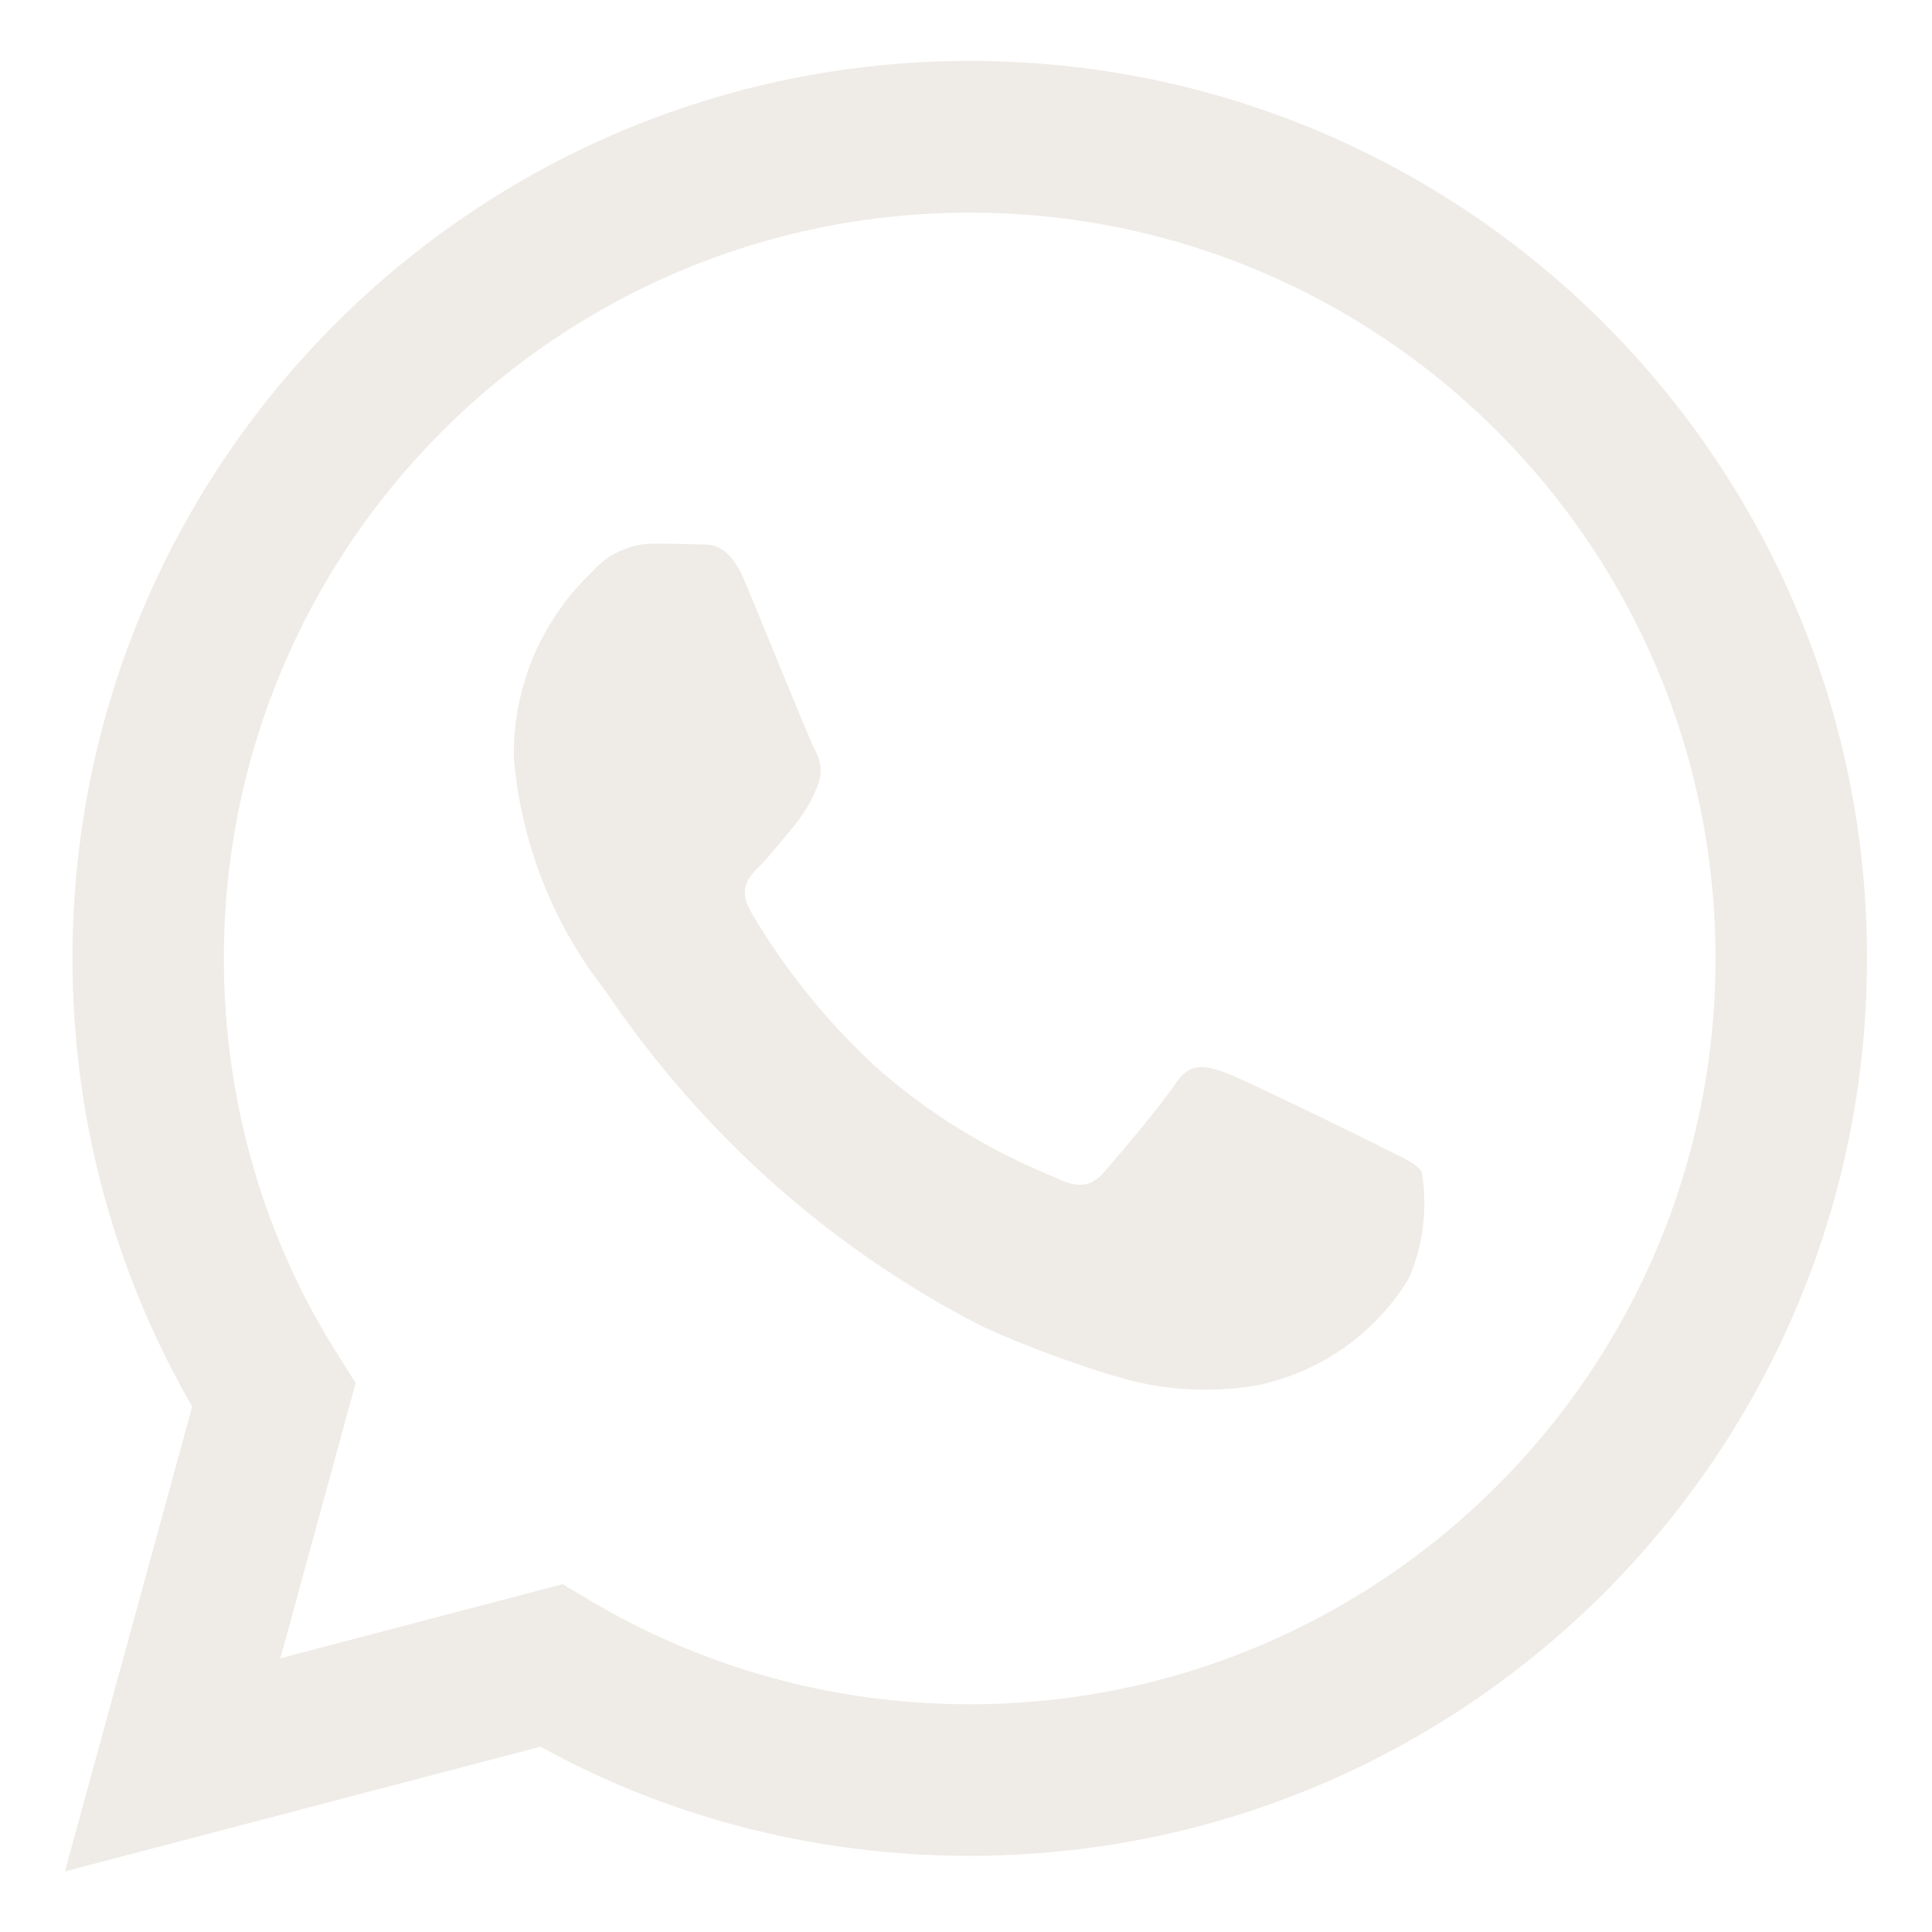
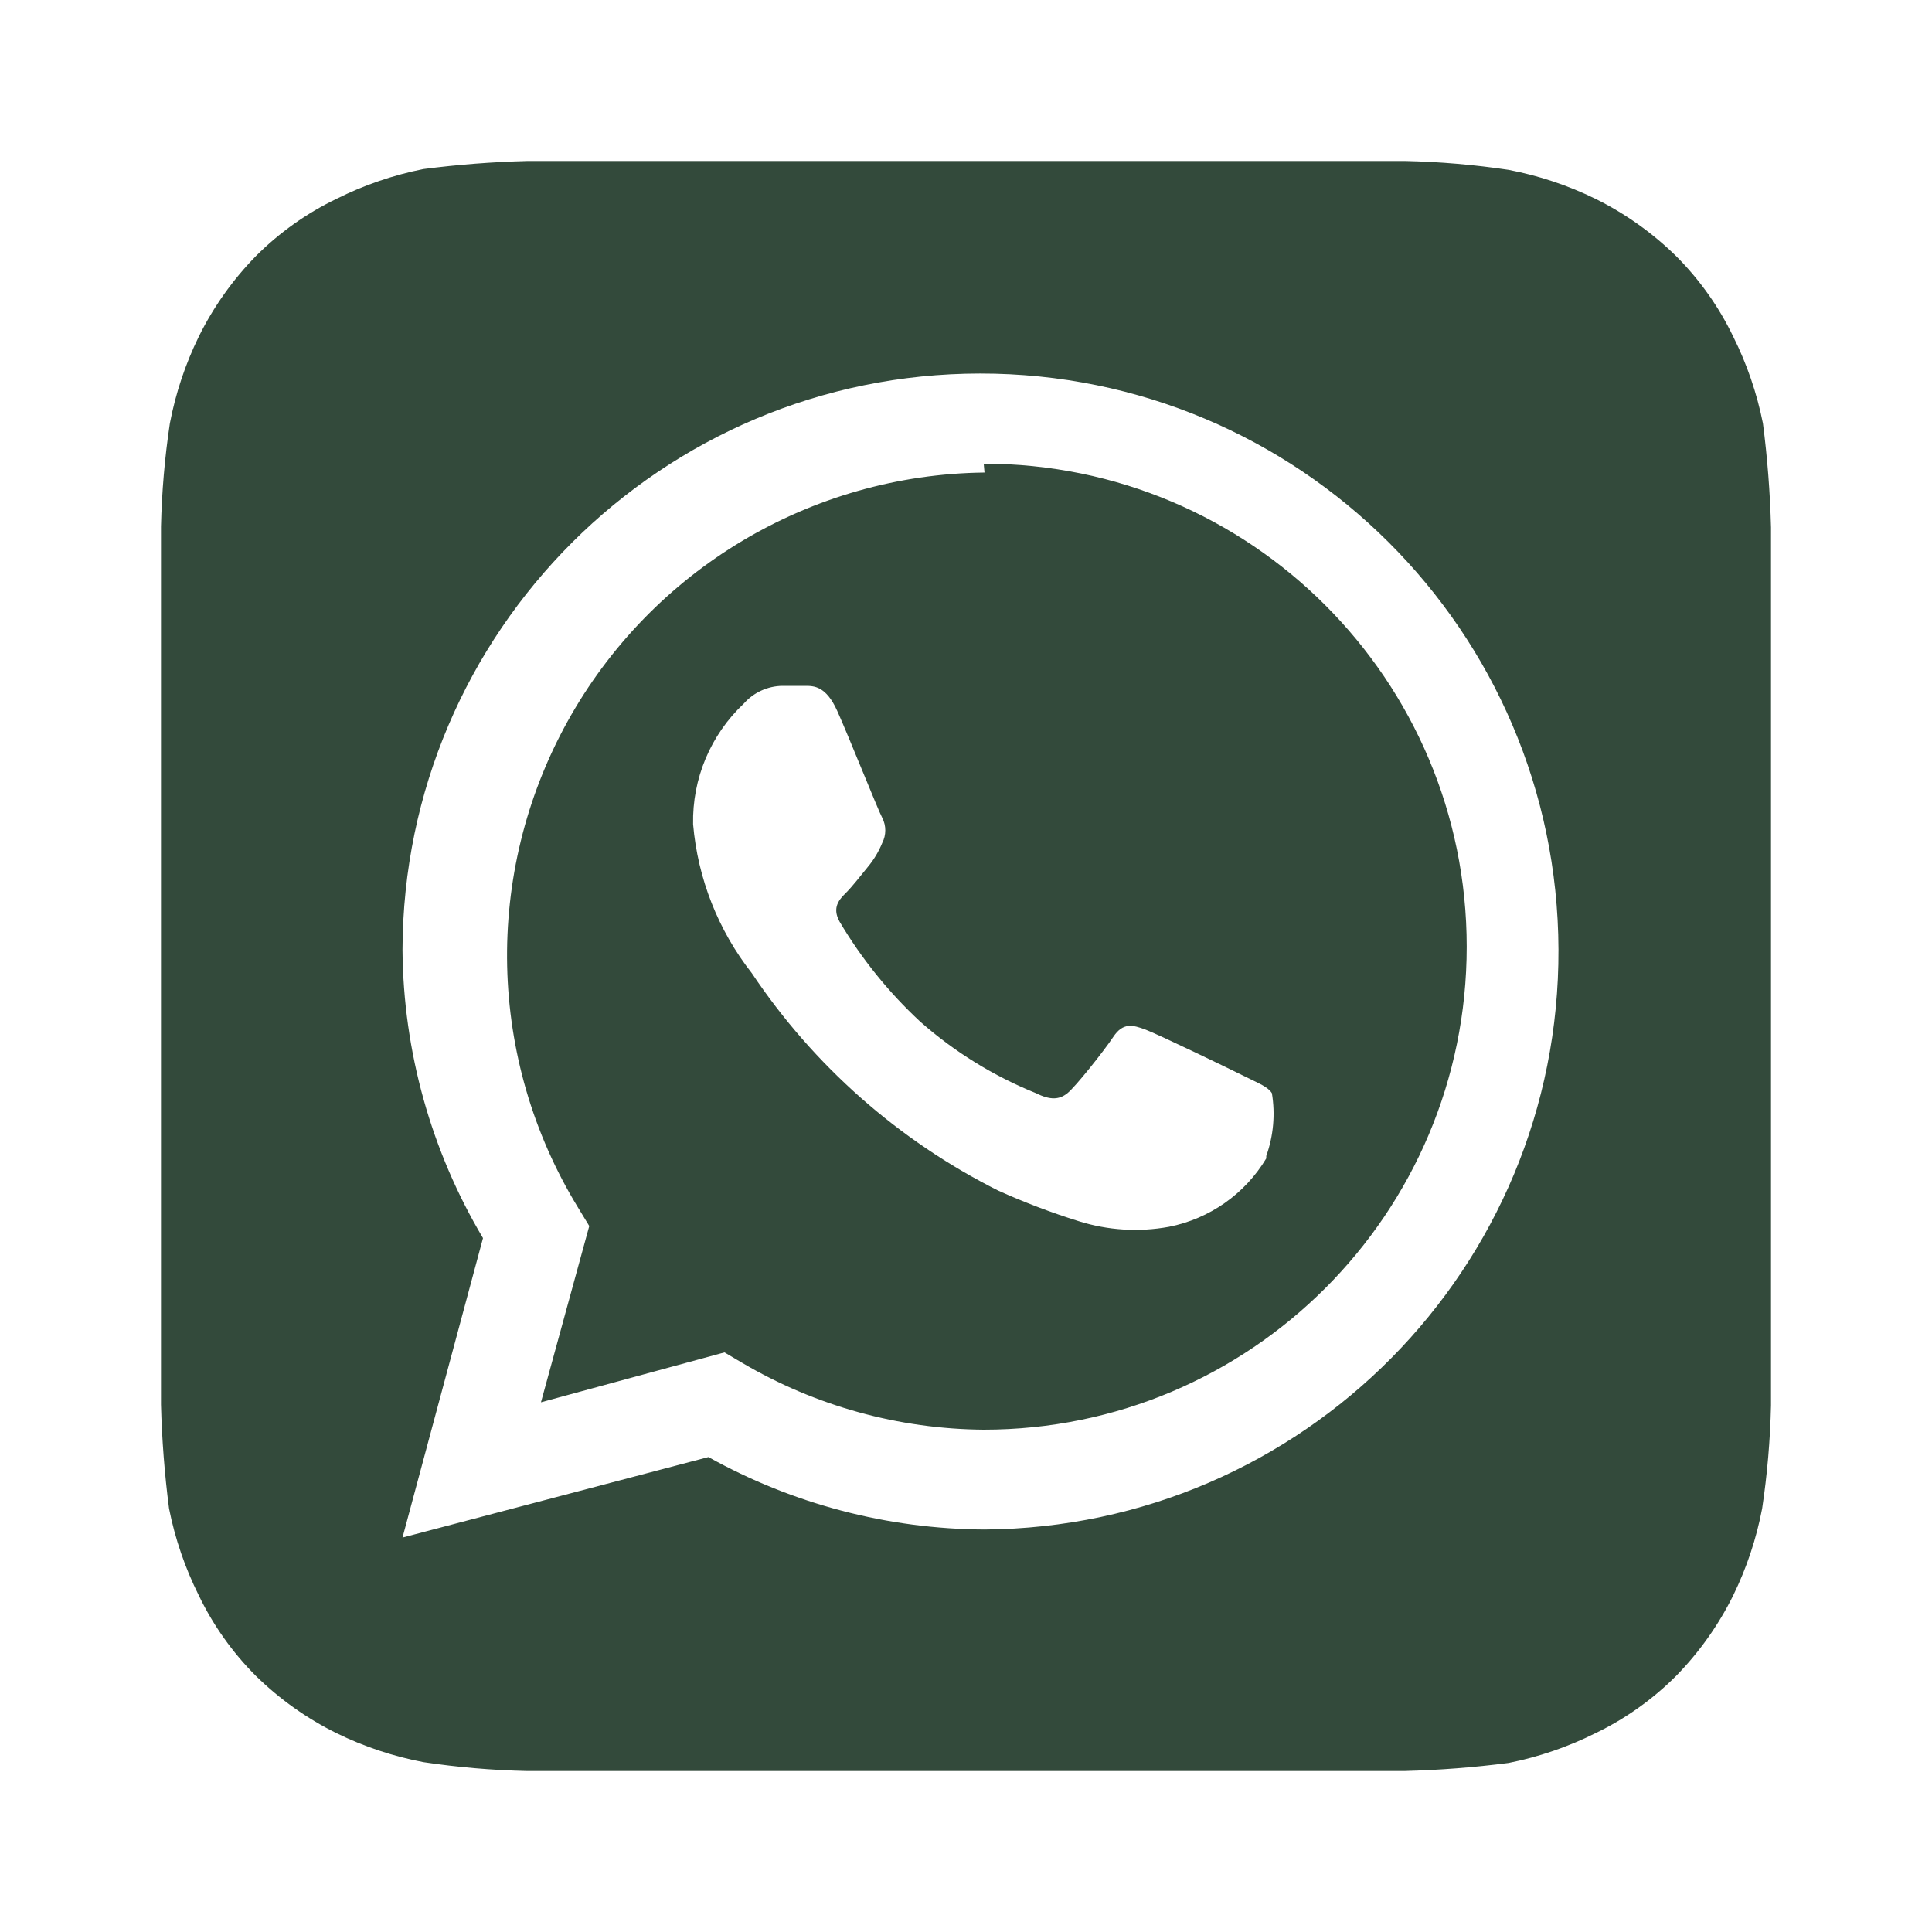
- <svg xmlns="http://www.w3.org/2000/svg" fill="#efece8" width="222px" height="222px" viewBox="0 0 32 32" version="1.1">
+ <svg xmlns="http://www.w3.org/2000/svg" fill="#334a3b" viewBox="0 0 24 24" data-name="Layer 1">
  <g id="SVGRepo_bgCarrier" stroke-width="0" />
  <g id="SVGRepo_tracerCarrier" stroke-linecap="round" stroke-linejoin="round" />
  <g id="SVGRepo_iconCarrier">
-     <path d="M26.576 5.363c-2.69-2.69-6.406-4.354-10.511-4.354-8.209 0-14.865 6.655-14.865 14.865 0 2.732 0.737 5.291 2.022 7.491l-0.038-0.070-2.109 7.702 7.879-2.067c2.051 1.139 4.498 1.809 7.102 1.809h0.006c8.209-0.003 14.862-6.659 14.862-14.868 0-4.103-1.662-7.817-4.349-10.507l0 0zM16.062 28.228h-0.005c-0 0-0.001 0-0.001 0-2.319 0-4.489-0.64-6.342-1.753l0.056 0.031-0.451-0.267-4.675 1.227 1.247-4.559-0.294-0.467c-1.185-1.862-1.889-4.131-1.889-6.565 0-6.822 5.531-12.353 12.353-12.353s12.353 5.531 12.353 12.353c0 6.822-5.53 12.353-12.353 12.353h-0zM22.838 18.977c-0.371-0.186-2.197-1.083-2.537-1.208-0.341-0.124-0.589-0.185-0.837 0.187-0.246 0.371-0.958 1.207-1.175 1.455-0.216 0.249-0.434 0.279-0.805 0.094-1.15-0.466-2.138-1.087-2.997-1.852l0.010 0.009c-0.799-0.74-1.484-1.587-2.037-2.521l-0.028-0.052c-0.216-0.371-0.023-0.572 0.162-0.757 0.167-0.166 0.372-0.434 0.557-0.65 0.146-0.179 0.271-0.384 0.366-0.604l0.006-0.017c0.043-0.087 0.068-0.188 0.068-0.296 0-0.131-0.037-0.253-0.101-0.357l0.002 0.003c-0.094-0.186-0.836-2.014-1.145-2.758-0.302-0.724-0.609-0.625-0.836-0.637-0.216-0.010-0.464-0.012-0.712-0.012-0.395 0.010-0.746 0.188-0.988 0.463l-0.001 0.002c-0.802 0.761-1.3 1.834-1.3 3.023 0 0.026 0 0.053 0.001 0.079l-0-0.004c0.131 1.467 0.681 2.784 1.527 3.857l-0.012-0.015c1.604 2.379 3.742 4.282 6.251 5.564l0.094 0.043c0.548 0.248 1.25 0.513 1.968 0.74l0.149 0.041c0.442 0.14 0.951 0.221 1.479 0.221 0.303 0 0.601-0.027 0.889-0.078l-0.031 0.004c1.069-0.223 1.956-0.868 2.497-1.749l0.009-0.017c0.165-0.366 0.261-0.793 0.261-1.242 0-0.185-0.016-0.366-0.047-0.542l0.003 0.019c-0.092-0.155-0.34-0.247-0.712-0.434z" />
+     <path d="M22,6.55a12.61,12.61,0,0,0-.1-1.29,4.29,4.29,0,0,0-.37-1.08,3.66,3.66,0,0,0-.71-1,3.91,3.91,0,0,0-1-.71,4.28,4.28,0,0,0-1.08-.36A10.21,10.21,0,0,0,17.46,2H6.55a12.61,12.61,0,0,0-1.29.1,4.29,4.29,0,0,0-1.08.37,3.66,3.66,0,0,0-1,.71,3.91,3.91,0,0,0-.71,1,4.28,4.28,0,0,0-.36,1.08A10.21,10.21,0,0,0,2,6.54C2,6.73,2,7,2,7.08v9.84c0,.11,0,.35,0,.53a12.61,12.61,0,0,0,.1,1.29,4.29,4.29,0,0,0,.37,1.08,3.66,3.66,0,0,0,.71,1,3.91,3.91,0,0,0,1,.71,4.28,4.28,0,0,0,1.08.36A10.21,10.21,0,0,0,6.54,22H17.45a12.61,12.61,0,0,0,1.29-.1,4.29,4.29,0,0,0,1.08-.37,3.66,3.66,0,0,0,1-.71,3.91,3.91,0,0,0,.71-1,4.28,4.28,0,0,0,.36-1.08A10.21,10.21,0,0,0,22,17.46c0-.19,0-.43,0-.54V7.08C22,7,22,6.73,22,6.55ZM12.23,19h0A7.12,7.12,0,0,1,8.8,18.1L5,19.1l1-3.72a7.11,7.11,0,0,1-1-3.58A7.18,7.18,0,1,1,12.23,19Zm0-13.13A6,6,0,0,0,7.18,15l.14.23-.6,2.19L9,16.8l.22.13a6,6,0,0,0,3,.83h0a6,6,0,0,0,6-6,6,6,0,0,0-6-6Zm3.5,8.52a1.82,1.82,0,0,1-1.21.85,2.33,2.33,0,0,1-1.12-.07,8.9,8.9,0,0,1-1-.38,8,8,0,0,1-3.06-2.7,3.48,3.48,0,0,1-.73-1.85,2,2,0,0,1,.63-1.5.65.65,0,0,1,.48-.22H10c.11,0,.26,0,.4.31s.51,1.24.56,1.33a.34.34,0,0,1,0,.31,1.14,1.14,0,0,1-.18.3c-.09.11-.19.24-.27.32s-.18.18-.08.36a5.56,5.56,0,0,0,1,1.24,5,5,0,0,0,1.44.89c.18.09.29.08.39,0s.45-.52.57-.7.24-.15.4-.09,1.05.49,1.23.58.29.13.34.21A1.56,1.56,0,0,1,15.73,14.36Z" />
  </g>
</svg>
